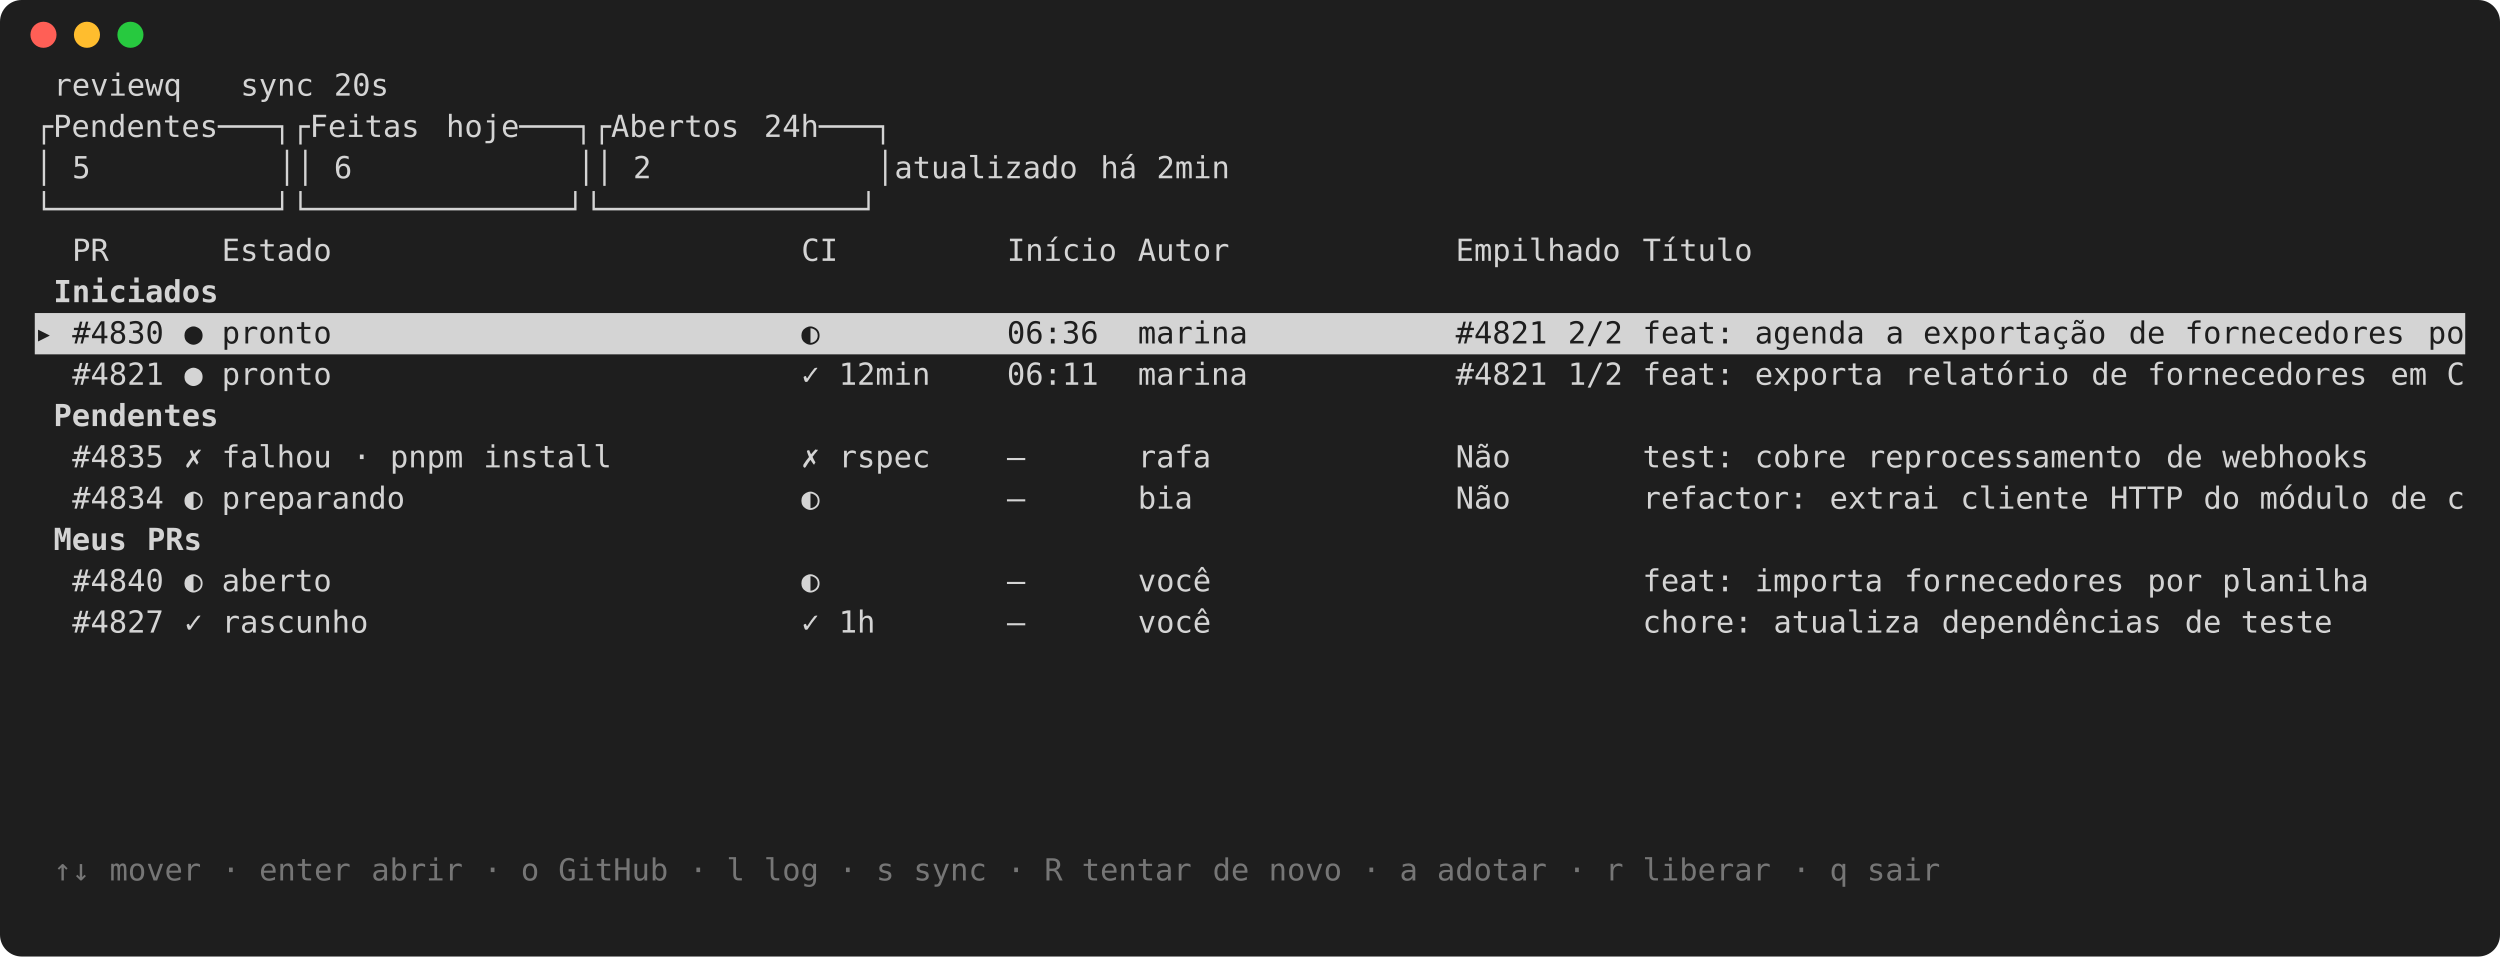
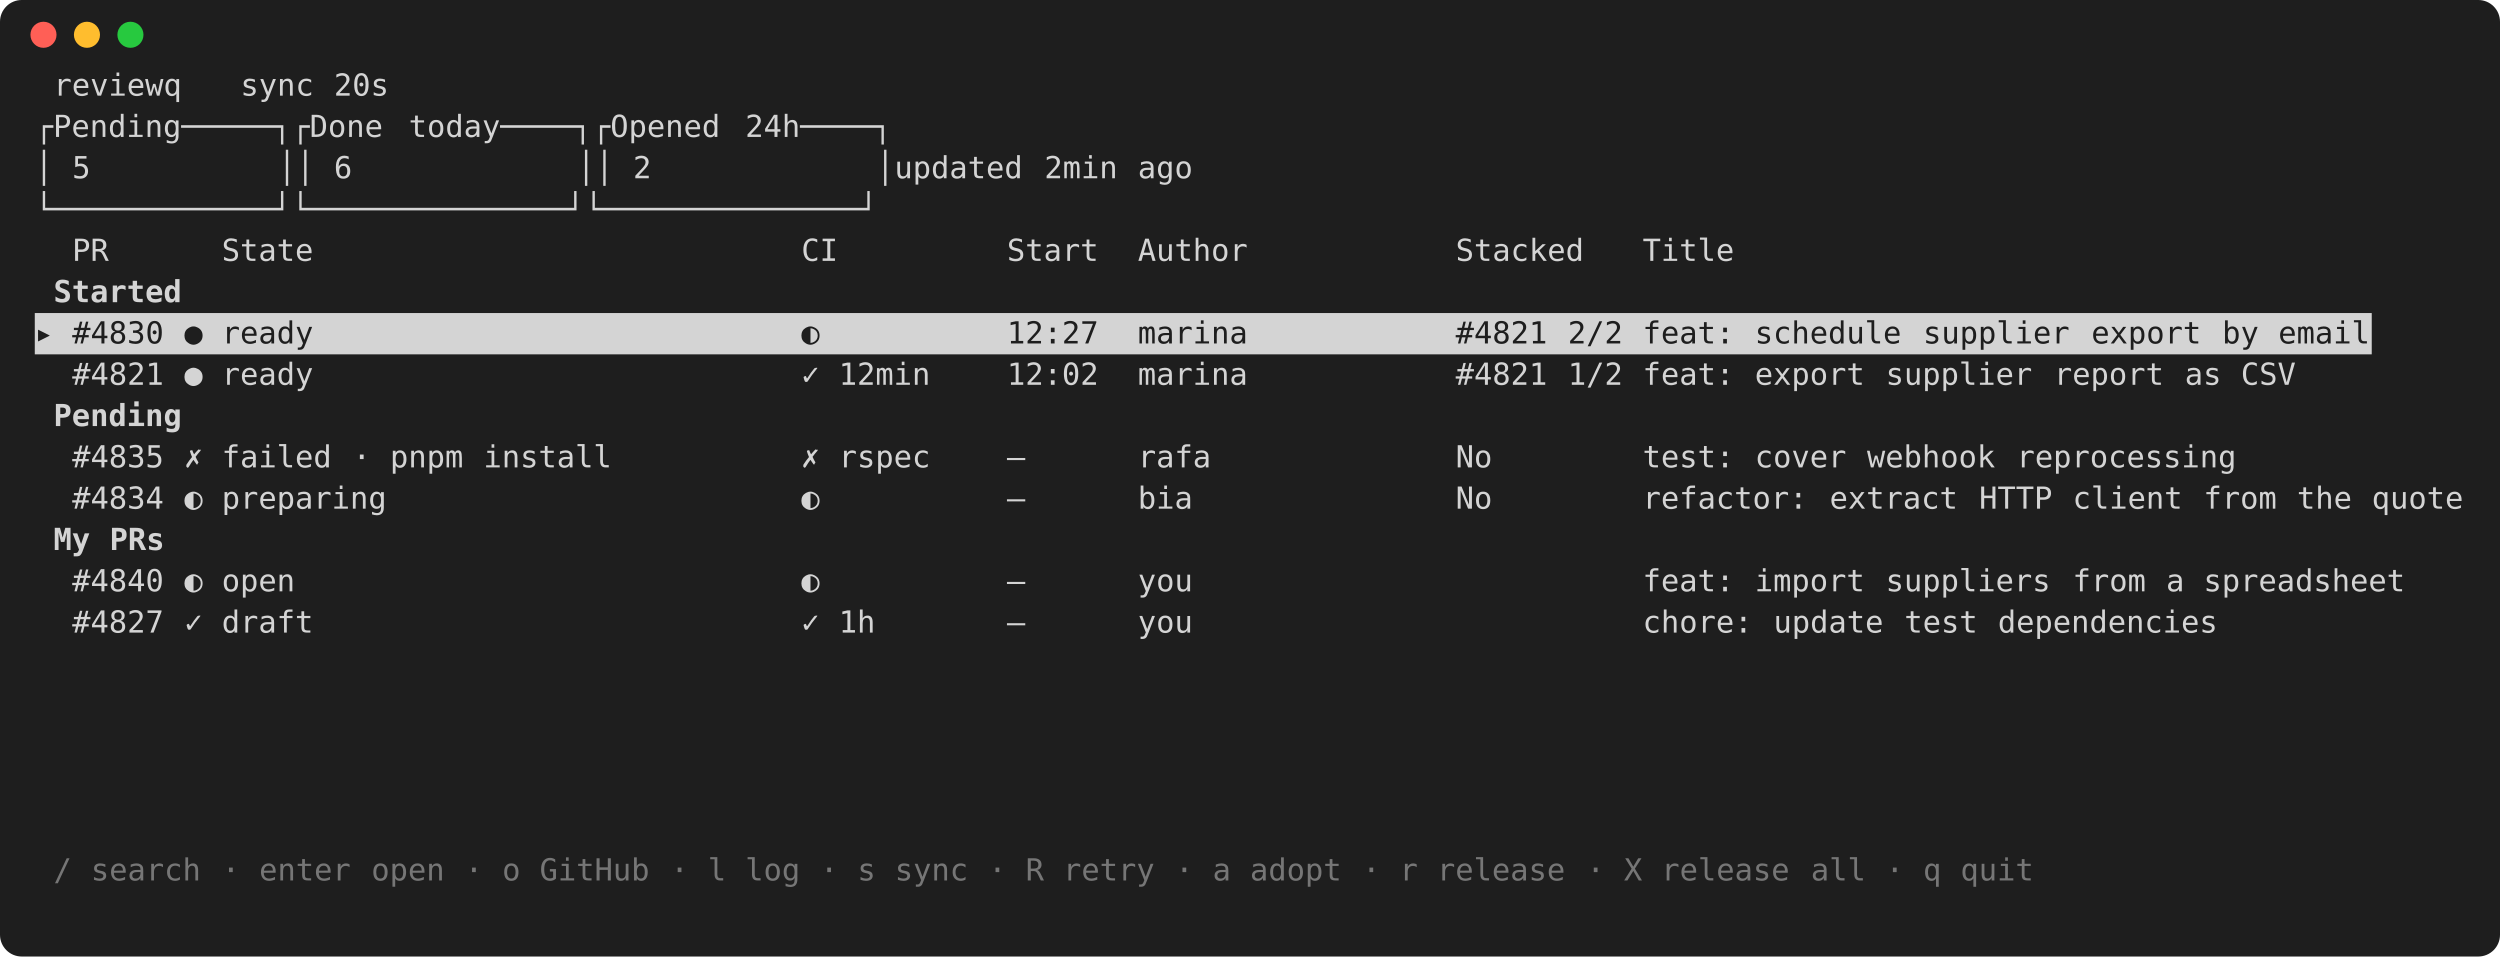
<svg xmlns="http://www.w3.org/2000/svg" width="1150" height="440" viewBox="0 0 1150 440">
  <rect width="100%" height="100%" rx="10" fill="#1e1e1e" />
  <circle cx="20" cy="16" r="6" fill="#ff5f56" />
  <circle cx="40" cy="16" r="6" fill="#ffbd2e" />
  <circle cx="60" cy="16" r="6" fill="#27c93f" />
  <g font-family="ui-monospace,SFMono-Regular,Menlo,Consolas,monospace" font-size="14" xml:space="preserve">
    <text x="24.6" y="44" fill="#d4d4d4" textLength="60.2" lengthAdjust="spacingAndGlyphs">reviewq</text>
    <text x="110.6" y="44" fill="#d4d4d4" textLength="34.4" lengthAdjust="spacingAndGlyphs">sync</text>
    <text x="153.6" y="44" fill="#d4d4d4" textLength="25.8" lengthAdjust="spacingAndGlyphs">20s</text>
-     <text x="16" y="63" fill="#d4d4d4" textLength="180.6" lengthAdjust="spacingAndGlyphs">┌Pendentes───┐┌Feitas</text>
-     <text x="205.2" y="63" fill="#d4d4d4" textLength="137.6" lengthAdjust="spacingAndGlyphs">hoje───┐┌Abertos</text>
-     <text x="351.4" y="63" fill="#d4d4d4" textLength="60.2" lengthAdjust="spacingAndGlyphs">24h───┐</text>
+     <text x="16" y="63" fill="#d4d4d4" textLength="163.4" lengthAdjust="spacingAndGlyphs">┌Pending─────┐┌Done</text>
+     <text x="188" y="63" fill="#d4d4d4" textLength="146.2" lengthAdjust="spacingAndGlyphs">today────┐┌Opened</text>
+     <text x="342.8" y="63" fill="#d4d4d4" textLength="68.8" lengthAdjust="spacingAndGlyphs">24h────┐</text>
    <text x="16" y="82" fill="#d4d4d4" textLength="8.6" lengthAdjust="spacingAndGlyphs">│</text>
    <text x="33.2" y="82" fill="#d4d4d4" textLength="8.6" lengthAdjust="spacingAndGlyphs">5</text>
    <text x="127.8" y="82" fill="#d4d4d4" textLength="17.2" lengthAdjust="spacingAndGlyphs">││</text>
    <text x="153.6" y="82" fill="#d4d4d4" textLength="8.6" lengthAdjust="spacingAndGlyphs">6</text>
    <text x="265.4" y="82" fill="#d4d4d4" textLength="17.2" lengthAdjust="spacingAndGlyphs">││</text>
    <text x="291.2" y="82" fill="#d4d4d4" textLength="8.6" lengthAdjust="spacingAndGlyphs">2</text>
-     <text x="403" y="82" fill="#d4d4d4" textLength="94.6" lengthAdjust="spacingAndGlyphs">│atualizado</text>
-     <text x="506.2" y="82" fill="#d4d4d4" textLength="17.2" lengthAdjust="spacingAndGlyphs">há</text>
-     <text x="532" y="82" fill="#d4d4d4" textLength="34.4" lengthAdjust="spacingAndGlyphs">2min</text>
+     <text x="403" y="82" fill="#d4d4d4" textLength="68.8" lengthAdjust="spacingAndGlyphs">│updated</text>
+     <text x="480.4" y="82" fill="#d4d4d4" textLength="34.4" lengthAdjust="spacingAndGlyphs">2min</text>
+     <text x="523.4" y="82" fill="#d4d4d4" textLength="25.8" lengthAdjust="spacingAndGlyphs">ago</text>
    <text x="16" y="101" fill="#d4d4d4" textLength="395.6" lengthAdjust="spacingAndGlyphs">└────────────┘└──────────────┘└──────────────┘</text>
    <text x="33.2" y="120" fill="#d4d4d4" textLength="17.2" lengthAdjust="spacingAndGlyphs">PR</text>
-     <text x="102" y="120" fill="#d4d4d4" textLength="51.6" lengthAdjust="spacingAndGlyphs">Estado</text>
+     <text x="102" y="120" fill="#d4d4d4" textLength="43" lengthAdjust="spacingAndGlyphs">State</text>
    <text x="368.6" y="120" fill="#d4d4d4" textLength="17.2" lengthAdjust="spacingAndGlyphs">CI</text>
-     <text x="463.2" y="120" fill="#d4d4d4" textLength="51.6" lengthAdjust="spacingAndGlyphs">Início</text>
-     <text x="523.4" y="120" fill="#d4d4d4" textLength="43" lengthAdjust="spacingAndGlyphs">Autor</text>
-     <text x="669.6" y="120" fill="#d4d4d4" textLength="77.4" lengthAdjust="spacingAndGlyphs">Empilhado</text>
-     <text x="755.6" y="120" fill="#d4d4d4" textLength="51.6" lengthAdjust="spacingAndGlyphs">Título</text>
-     <text x="24.6" y="139" fill="#d4d4d4" font-weight="bold" textLength="77.4" lengthAdjust="spacingAndGlyphs">Iniciados</text>
-     <rect x="16" y="144" width="1118" height="19" fill="#d4d4d4" />
+     <text x="463.2" y="120" fill="#d4d4d4" textLength="43" lengthAdjust="spacingAndGlyphs">Start</text>
+     <text x="523.4" y="120" fill="#d4d4d4" textLength="51.6" lengthAdjust="spacingAndGlyphs">Author</text>
+     <text x="669.6" y="120" fill="#d4d4d4" textLength="60.2" lengthAdjust="spacingAndGlyphs">Stacked</text>
+     <text x="755.6" y="120" fill="#d4d4d4" textLength="43" lengthAdjust="spacingAndGlyphs">Title</text>
+     <text x="24.6" y="139" fill="#d4d4d4" font-weight="bold" textLength="60.2" lengthAdjust="spacingAndGlyphs">Started</text>
+     <rect x="16" y="144" width="1075" height="19" fill="#d4d4d4" />
    <text x="16" y="158" fill="#1e1e1e" textLength="8.6" lengthAdjust="spacingAndGlyphs">▸</text>
    <text x="33.2" y="158" fill="#1e1e1e" textLength="43" lengthAdjust="spacingAndGlyphs">#4830</text>
    <text x="84.8" y="158" fill="#1e1e1e" textLength="8.6" lengthAdjust="spacingAndGlyphs">●</text>
-     <text x="102" y="158" fill="#1e1e1e" textLength="51.6" lengthAdjust="spacingAndGlyphs">pronto</text>
+     <text x="102" y="158" fill="#1e1e1e" textLength="43" lengthAdjust="spacingAndGlyphs">ready</text>
    <text x="368.6" y="158" fill="#1e1e1e" textLength="8.6" lengthAdjust="spacingAndGlyphs">◐</text>
-     <text x="463.2" y="158" fill="#1e1e1e" textLength="43" lengthAdjust="spacingAndGlyphs">06:36</text>
+     <text x="463.2" y="158" fill="#1e1e1e" textLength="43" lengthAdjust="spacingAndGlyphs">12:27</text>
    <text x="523.4" y="158" fill="#1e1e1e" textLength="51.6" lengthAdjust="spacingAndGlyphs">marina</text>
    <text x="669.6" y="158" fill="#1e1e1e" textLength="43" lengthAdjust="spacingAndGlyphs">#4821</text>
    <text x="721.2" y="158" fill="#1e1e1e" textLength="25.8" lengthAdjust="spacingAndGlyphs">2/2</text>
    <text x="755.6" y="158" fill="#1e1e1e" textLength="43" lengthAdjust="spacingAndGlyphs">feat:</text>
-     <text x="807.2" y="158" fill="#1e1e1e" textLength="51.6" lengthAdjust="spacingAndGlyphs">agenda</text>
-     <text x="867.4" y="158" fill="#1e1e1e" textLength="8.6" lengthAdjust="spacingAndGlyphs">a</text>
-     <text x="884.6" y="158" fill="#1e1e1e" textLength="86" lengthAdjust="spacingAndGlyphs">exportação</text>
-     <text x="979.2" y="158" fill="#1e1e1e" textLength="17.2" lengthAdjust="spacingAndGlyphs">de</text>
-     <text x="1005" y="158" fill="#1e1e1e" textLength="103.2" lengthAdjust="spacingAndGlyphs">fornecedores</text>
-     <text x="1116.8" y="158" fill="#1e1e1e" textLength="17.2" lengthAdjust="spacingAndGlyphs">po</text>
+     <text x="807.2" y="158" fill="#1e1e1e" textLength="68.8" lengthAdjust="spacingAndGlyphs">schedule</text>
+     <text x="884.6" y="158" fill="#1e1e1e" textLength="68.8" lengthAdjust="spacingAndGlyphs">supplier</text>
+     <text x="962" y="158" fill="#1e1e1e" textLength="51.6" lengthAdjust="spacingAndGlyphs">export</text>
+     <text x="1022.2" y="158" fill="#1e1e1e" textLength="17.2" lengthAdjust="spacingAndGlyphs">by</text>
+     <text x="1048" y="158" fill="#1e1e1e" textLength="43" lengthAdjust="spacingAndGlyphs">email</text>
    <text x="33.2" y="177" fill="#d4d4d4" textLength="43" lengthAdjust="spacingAndGlyphs">#4821</text>
    <text x="84.8" y="177" fill="#d4d4d4" textLength="8.6" lengthAdjust="spacingAndGlyphs">●</text>
-     <text x="102" y="177" fill="#d4d4d4" textLength="51.6" lengthAdjust="spacingAndGlyphs">pronto</text>
+     <text x="102" y="177" fill="#d4d4d4" textLength="43" lengthAdjust="spacingAndGlyphs">ready</text>
    <text x="368.6" y="177" fill="#d4d4d4" textLength="8.6" lengthAdjust="spacingAndGlyphs">✓</text>
    <text x="385.8" y="177" fill="#d4d4d4" textLength="43" lengthAdjust="spacingAndGlyphs">12min</text>
-     <text x="463.2" y="177" fill="#d4d4d4" textLength="43" lengthAdjust="spacingAndGlyphs">06:11</text>
+     <text x="463.2" y="177" fill="#d4d4d4" textLength="43" lengthAdjust="spacingAndGlyphs">12:02</text>
    <text x="523.4" y="177" fill="#d4d4d4" textLength="51.6" lengthAdjust="spacingAndGlyphs">marina</text>
    <text x="669.6" y="177" fill="#d4d4d4" textLength="43" lengthAdjust="spacingAndGlyphs">#4821</text>
    <text x="721.2" y="177" fill="#d4d4d4" textLength="25.8" lengthAdjust="spacingAndGlyphs">1/2</text>
    <text x="755.6" y="177" fill="#d4d4d4" textLength="43" lengthAdjust="spacingAndGlyphs">feat:</text>
-     <text x="807.2" y="177" fill="#d4d4d4" textLength="60.2" lengthAdjust="spacingAndGlyphs">exporta</text>
-     <text x="876" y="177" fill="#d4d4d4" textLength="77.4" lengthAdjust="spacingAndGlyphs">relatório</text>
-     <text x="962" y="177" fill="#d4d4d4" textLength="17.2" lengthAdjust="spacingAndGlyphs">de</text>
-     <text x="987.8" y="177" fill="#d4d4d4" textLength="103.2" lengthAdjust="spacingAndGlyphs">fornecedores</text>
-     <text x="1099.6" y="177" fill="#d4d4d4" textLength="17.2" lengthAdjust="spacingAndGlyphs">em</text>
-     <text x="1125.4" y="177" fill="#d4d4d4" textLength="8.6" lengthAdjust="spacingAndGlyphs">C</text>
-     <text x="24.6" y="196" fill="#d4d4d4" font-weight="bold" textLength="77.4" lengthAdjust="spacingAndGlyphs">Pendentes</text>
+     <text x="807.2" y="177" fill="#d4d4d4" textLength="51.6" lengthAdjust="spacingAndGlyphs">export</text>
+     <text x="867.4" y="177" fill="#d4d4d4" textLength="68.8" lengthAdjust="spacingAndGlyphs">supplier</text>
+     <text x="944.8" y="177" fill="#d4d4d4" textLength="51.6" lengthAdjust="spacingAndGlyphs">report</text>
+     <text x="1005" y="177" fill="#d4d4d4" textLength="17.2" lengthAdjust="spacingAndGlyphs">as</text>
+     <text x="1030.8" y="177" fill="#d4d4d4" textLength="25.8" lengthAdjust="spacingAndGlyphs">CSV</text>
+     <text x="24.6" y="196" fill="#d4d4d4" font-weight="bold" textLength="60.2" lengthAdjust="spacingAndGlyphs">Pending</text>
    <text x="33.2" y="215" fill="#d4d4d4" textLength="43" lengthAdjust="spacingAndGlyphs">#4835</text>
    <text x="84.8" y="215" fill="#d4d4d4" textLength="8.6" lengthAdjust="spacingAndGlyphs">✗</text>
-     <text x="102" y="215" fill="#d4d4d4" textLength="51.6" lengthAdjust="spacingAndGlyphs">falhou</text>
+     <text x="102" y="215" fill="#d4d4d4" textLength="51.6" lengthAdjust="spacingAndGlyphs">failed</text>
    <text x="162.2" y="215" fill="#d4d4d4" textLength="8.6" lengthAdjust="spacingAndGlyphs">·</text>
    <text x="179.4" y="215" fill="#d4d4d4" textLength="34.4" lengthAdjust="spacingAndGlyphs">pnpm</text>
    <text x="222.4" y="215" fill="#d4d4d4" textLength="60.2" lengthAdjust="spacingAndGlyphs">install</text>
    <text x="368.6" y="215" fill="#d4d4d4" textLength="8.6" lengthAdjust="spacingAndGlyphs">✗</text>
    <text x="385.8" y="215" fill="#d4d4d4" textLength="43" lengthAdjust="spacingAndGlyphs">rspec</text>
    <text x="463.2" y="215" fill="#d4d4d4" textLength="8.6" lengthAdjust="spacingAndGlyphs">–</text>
    <text x="523.4" y="215" fill="#d4d4d4" textLength="34.4" lengthAdjust="spacingAndGlyphs">rafa</text>
-     <text x="669.6" y="215" fill="#d4d4d4" textLength="25.8" lengthAdjust="spacingAndGlyphs">Não</text>
+     <text x="669.6" y="215" fill="#d4d4d4" textLength="17.2" lengthAdjust="spacingAndGlyphs">No</text>
    <text x="755.6" y="215" fill="#d4d4d4" textLength="43" lengthAdjust="spacingAndGlyphs">test:</text>
-     <text x="807.2" y="215" fill="#d4d4d4" textLength="43" lengthAdjust="spacingAndGlyphs">cobre</text>
-     <text x="858.8" y="215" fill="#d4d4d4" textLength="129" lengthAdjust="spacingAndGlyphs">reprocessamento</text>
-     <text x="996.4" y="215" fill="#d4d4d4" textLength="17.2" lengthAdjust="spacingAndGlyphs">de</text>
-     <text x="1022.2" y="215" fill="#d4d4d4" textLength="68.8" lengthAdjust="spacingAndGlyphs">webhooks</text>
+     <text x="807.2" y="215" fill="#d4d4d4" textLength="43" lengthAdjust="spacingAndGlyphs">cover</text>
+     <text x="858.8" y="215" fill="#d4d4d4" textLength="60.2" lengthAdjust="spacingAndGlyphs">webhook</text>
+     <text x="927.6" y="215" fill="#d4d4d4" textLength="103.2" lengthAdjust="spacingAndGlyphs">reprocessing</text>
    <text x="33.2" y="234" fill="#d4d4d4" textLength="43" lengthAdjust="spacingAndGlyphs">#4834</text>
    <text x="84.8" y="234" fill="#d4d4d4" textLength="8.6" lengthAdjust="spacingAndGlyphs">◐</text>
-     <text x="102" y="234" fill="#d4d4d4" textLength="86" lengthAdjust="spacingAndGlyphs">preparando</text>
+     <text x="102" y="234" fill="#d4d4d4" textLength="77.4" lengthAdjust="spacingAndGlyphs">preparing</text>
    <text x="368.6" y="234" fill="#d4d4d4" textLength="8.6" lengthAdjust="spacingAndGlyphs">◐</text>
    <text x="463.2" y="234" fill="#d4d4d4" textLength="8.6" lengthAdjust="spacingAndGlyphs">–</text>
    <text x="523.4" y="234" fill="#d4d4d4" textLength="25.8" lengthAdjust="spacingAndGlyphs">bia</text>
-     <text x="669.6" y="234" fill="#d4d4d4" textLength="25.8" lengthAdjust="spacingAndGlyphs">Não</text>
+     <text x="669.6" y="234" fill="#d4d4d4" textLength="17.2" lengthAdjust="spacingAndGlyphs">No</text>
    <text x="755.6" y="234" fill="#d4d4d4" textLength="77.4" lengthAdjust="spacingAndGlyphs">refactor:</text>
-     <text x="841.6" y="234" fill="#d4d4d4" textLength="51.6" lengthAdjust="spacingAndGlyphs">extrai</text>
-     <text x="901.8" y="234" fill="#d4d4d4" textLength="60.2" lengthAdjust="spacingAndGlyphs">cliente</text>
-     <text x="970.6" y="234" fill="#d4d4d4" textLength="34.4" lengthAdjust="spacingAndGlyphs">HTTP</text>
-     <text x="1013.6" y="234" fill="#d4d4d4" textLength="17.2" lengthAdjust="spacingAndGlyphs">do</text>
-     <text x="1039.4" y="234" fill="#d4d4d4" textLength="51.6" lengthAdjust="spacingAndGlyphs">módulo</text>
-     <text x="1099.6" y="234" fill="#d4d4d4" textLength="17.2" lengthAdjust="spacingAndGlyphs">de</text>
-     <text x="1125.4" y="234" fill="#d4d4d4" textLength="8.6" lengthAdjust="spacingAndGlyphs">c</text>
-     <text x="24.6" y="253" fill="#d4d4d4" font-weight="bold" textLength="34.4" lengthAdjust="spacingAndGlyphs">Meus</text>
-     <text x="67.6" y="253" fill="#d4d4d4" font-weight="bold" textLength="25.8" lengthAdjust="spacingAndGlyphs">PRs</text>
+     <text x="841.6" y="234" fill="#d4d4d4" textLength="60.2" lengthAdjust="spacingAndGlyphs">extract</text>
+     <text x="910.4" y="234" fill="#d4d4d4" textLength="34.4" lengthAdjust="spacingAndGlyphs">HTTP</text>
+     <text x="953.4" y="234" fill="#d4d4d4" textLength="51.6" lengthAdjust="spacingAndGlyphs">client</text>
+     <text x="1013.6" y="234" fill="#d4d4d4" textLength="34.4" lengthAdjust="spacingAndGlyphs">from</text>
+     <text x="1056.6" y="234" fill="#d4d4d4" textLength="25.8" lengthAdjust="spacingAndGlyphs">the</text>
+     <text x="1091" y="234" fill="#d4d4d4" textLength="43" lengthAdjust="spacingAndGlyphs">quote</text>
+     <text x="24.6" y="253" fill="#d4d4d4" font-weight="bold" textLength="17.2" lengthAdjust="spacingAndGlyphs">My</text>
+     <text x="50.4" y="253" fill="#d4d4d4" font-weight="bold" textLength="25.8" lengthAdjust="spacingAndGlyphs">PRs</text>
    <text x="33.2" y="272" fill="#d4d4d4" textLength="43" lengthAdjust="spacingAndGlyphs">#4840</text>
    <text x="84.8" y="272" fill="#d4d4d4" textLength="8.6" lengthAdjust="spacingAndGlyphs">◐</text>
-     <text x="102" y="272" fill="#d4d4d4" textLength="51.6" lengthAdjust="spacingAndGlyphs">aberto</text>
+     <text x="102" y="272" fill="#d4d4d4" textLength="34.4" lengthAdjust="spacingAndGlyphs">open</text>
    <text x="368.6" y="272" fill="#d4d4d4" textLength="8.6" lengthAdjust="spacingAndGlyphs">◐</text>
    <text x="463.2" y="272" fill="#d4d4d4" textLength="8.6" lengthAdjust="spacingAndGlyphs">–</text>
-     <text x="523.4" y="272" fill="#d4d4d4" textLength="34.4" lengthAdjust="spacingAndGlyphs">você</text>
+     <text x="523.4" y="272" fill="#d4d4d4" textLength="25.8" lengthAdjust="spacingAndGlyphs">you</text>
    <text x="755.6" y="272" fill="#d4d4d4" textLength="43" lengthAdjust="spacingAndGlyphs">feat:</text>
-     <text x="807.2" y="272" fill="#d4d4d4" textLength="60.2" lengthAdjust="spacingAndGlyphs">importa</text>
-     <text x="876" y="272" fill="#d4d4d4" textLength="103.2" lengthAdjust="spacingAndGlyphs">fornecedores</text>
-     <text x="987.8" y="272" fill="#d4d4d4" textLength="25.8" lengthAdjust="spacingAndGlyphs">por</text>
-     <text x="1022.2" y="272" fill="#d4d4d4" textLength="68.8" lengthAdjust="spacingAndGlyphs">planilha</text>
+     <text x="807.2" y="272" fill="#d4d4d4" textLength="51.6" lengthAdjust="spacingAndGlyphs">import</text>
+     <text x="867.4" y="272" fill="#d4d4d4" textLength="77.4" lengthAdjust="spacingAndGlyphs">suppliers</text>
+     <text x="953.4" y="272" fill="#d4d4d4" textLength="34.4" lengthAdjust="spacingAndGlyphs">from</text>
+     <text x="996.4" y="272" fill="#d4d4d4" textLength="8.6" lengthAdjust="spacingAndGlyphs">a</text>
+     <text x="1013.6" y="272" fill="#d4d4d4" textLength="94.6" lengthAdjust="spacingAndGlyphs">spreadsheet</text>
    <text x="33.2" y="291" fill="#d4d4d4" textLength="43" lengthAdjust="spacingAndGlyphs">#4827</text>
    <text x="84.8" y="291" fill="#d4d4d4" textLength="8.6" lengthAdjust="spacingAndGlyphs">✓</text>
-     <text x="102" y="291" fill="#d4d4d4" textLength="68.8" lengthAdjust="spacingAndGlyphs">rascunho</text>
+     <text x="102" y="291" fill="#d4d4d4" textLength="43" lengthAdjust="spacingAndGlyphs">draft</text>
    <text x="368.6" y="291" fill="#d4d4d4" textLength="8.6" lengthAdjust="spacingAndGlyphs">✓</text>
    <text x="385.8" y="291" fill="#d4d4d4" textLength="17.2" lengthAdjust="spacingAndGlyphs">1h</text>
    <text x="463.2" y="291" fill="#d4d4d4" textLength="8.6" lengthAdjust="spacingAndGlyphs">–</text>
-     <text x="523.4" y="291" fill="#d4d4d4" textLength="34.4" lengthAdjust="spacingAndGlyphs">você</text>
+     <text x="523.4" y="291" fill="#d4d4d4" textLength="25.8" lengthAdjust="spacingAndGlyphs">you</text>
    <text x="755.6" y="291" fill="#d4d4d4" textLength="51.6" lengthAdjust="spacingAndGlyphs">chore:</text>
-     <text x="815.8" y="291" fill="#d4d4d4" textLength="68.8" lengthAdjust="spacingAndGlyphs">atualiza</text>
-     <text x="893.2" y="291" fill="#d4d4d4" textLength="103.2" lengthAdjust="spacingAndGlyphs">dependências</text>
-     <text x="1005" y="291" fill="#d4d4d4" textLength="17.2" lengthAdjust="spacingAndGlyphs">de</text>
-     <text x="1030.8" y="291" fill="#d4d4d4" textLength="43" lengthAdjust="spacingAndGlyphs">teste</text>
-     <text x="24.6" y="405" fill="#767676" textLength="17.2" lengthAdjust="spacingAndGlyphs">↑↓</text>
-     <text x="50.4" y="405" fill="#767676" textLength="43" lengthAdjust="spacingAndGlyphs">mover</text>
+     <text x="815.8" y="291" fill="#d4d4d4" textLength="51.6" lengthAdjust="spacingAndGlyphs">update</text>
+     <text x="876" y="291" fill="#d4d4d4" textLength="34.4" lengthAdjust="spacingAndGlyphs">test</text>
+     <text x="919" y="291" fill="#d4d4d4" textLength="103.2" lengthAdjust="spacingAndGlyphs">dependencies</text>
+     <text x="24.6" y="405" fill="#767676" textLength="8.6" lengthAdjust="spacingAndGlyphs">/</text>
+     <text x="41.8" y="405" fill="#767676" textLength="51.6" lengthAdjust="spacingAndGlyphs">search</text>
    <text x="102" y="405" fill="#767676" textLength="8.6" lengthAdjust="spacingAndGlyphs">·</text>
    <text x="119.2" y="405" fill="#767676" textLength="43" lengthAdjust="spacingAndGlyphs">enter</text>
-     <text x="170.8" y="405" fill="#767676" textLength="43" lengthAdjust="spacingAndGlyphs">abrir</text>
-     <text x="222.4" y="405" fill="#767676" textLength="8.6" lengthAdjust="spacingAndGlyphs">·</text>
-     <text x="239.6" y="405" fill="#767676" textLength="8.6" lengthAdjust="spacingAndGlyphs">o</text>
-     <text x="256.8" y="405" fill="#767676" textLength="51.6" lengthAdjust="spacingAndGlyphs">GitHub</text>
-     <text x="317" y="405" fill="#767676" textLength="8.6" lengthAdjust="spacingAndGlyphs">·</text>
-     <text x="334.2" y="405" fill="#767676" textLength="8.6" lengthAdjust="spacingAndGlyphs">l</text>
-     <text x="351.4" y="405" fill="#767676" textLength="25.8" lengthAdjust="spacingAndGlyphs">log</text>
-     <text x="385.8" y="405" fill="#767676" textLength="8.6" lengthAdjust="spacingAndGlyphs">·</text>
-     <text x="403" y="405" fill="#767676" textLength="8.6" lengthAdjust="spacingAndGlyphs">s</text>
-     <text x="420.2" y="405" fill="#767676" textLength="34.4" lengthAdjust="spacingAndGlyphs">sync</text>
-     <text x="463.2" y="405" fill="#767676" textLength="8.6" lengthAdjust="spacingAndGlyphs">·</text>
-     <text x="480.4" y="405" fill="#767676" textLength="8.6" lengthAdjust="spacingAndGlyphs">R</text>
-     <text x="497.6" y="405" fill="#767676" textLength="51.6" lengthAdjust="spacingAndGlyphs">tentar</text>
-     <text x="557.8" y="405" fill="#767676" textLength="17.2" lengthAdjust="spacingAndGlyphs">de</text>
-     <text x="583.6" y="405" fill="#767676" textLength="34.4" lengthAdjust="spacingAndGlyphs">novo</text>
+     <text x="170.8" y="405" fill="#767676" textLength="34.4" lengthAdjust="spacingAndGlyphs">open</text>
+     <text x="213.8" y="405" fill="#767676" textLength="8.6" lengthAdjust="spacingAndGlyphs">·</text>
+     <text x="231" y="405" fill="#767676" textLength="8.6" lengthAdjust="spacingAndGlyphs">o</text>
+     <text x="248.2" y="405" fill="#767676" textLength="51.6" lengthAdjust="spacingAndGlyphs">GitHub</text>
+     <text x="308.4" y="405" fill="#767676" textLength="8.6" lengthAdjust="spacingAndGlyphs">·</text>
+     <text x="325.6" y="405" fill="#767676" textLength="8.6" lengthAdjust="spacingAndGlyphs">l</text>
+     <text x="342.8" y="405" fill="#767676" textLength="25.8" lengthAdjust="spacingAndGlyphs">log</text>
+     <text x="377.2" y="405" fill="#767676" textLength="8.6" lengthAdjust="spacingAndGlyphs">·</text>
+     <text x="394.4" y="405" fill="#767676" textLength="8.6" lengthAdjust="spacingAndGlyphs">s</text>
+     <text x="411.6" y="405" fill="#767676" textLength="34.4" lengthAdjust="spacingAndGlyphs">sync</text>
+     <text x="454.6" y="405" fill="#767676" textLength="8.6" lengthAdjust="spacingAndGlyphs">·</text>
+     <text x="471.8" y="405" fill="#767676" textLength="8.6" lengthAdjust="spacingAndGlyphs">R</text>
+     <text x="489" y="405" fill="#767676" textLength="43" lengthAdjust="spacingAndGlyphs">retry</text>
+     <text x="540.6" y="405" fill="#767676" textLength="8.6" lengthAdjust="spacingAndGlyphs">·</text>
+     <text x="557.8" y="405" fill="#767676" textLength="8.6" lengthAdjust="spacingAndGlyphs">a</text>
+     <text x="575" y="405" fill="#767676" textLength="43" lengthAdjust="spacingAndGlyphs">adopt</text>
    <text x="626.6" y="405" fill="#767676" textLength="8.6" lengthAdjust="spacingAndGlyphs">·</text>
-     <text x="643.8" y="405" fill="#767676" textLength="8.6" lengthAdjust="spacingAndGlyphs">a</text>
-     <text x="661" y="405" fill="#767676" textLength="51.6" lengthAdjust="spacingAndGlyphs">adotar</text>
-     <text x="721.2" y="405" fill="#767676" textLength="8.6" lengthAdjust="spacingAndGlyphs">·</text>
-     <text x="738.4" y="405" fill="#767676" textLength="8.6" lengthAdjust="spacingAndGlyphs">r</text>
-     <text x="755.6" y="405" fill="#767676" textLength="60.2" lengthAdjust="spacingAndGlyphs">liberar</text>
-     <text x="824.4" y="405" fill="#767676" textLength="8.6" lengthAdjust="spacingAndGlyphs">·</text>
-     <text x="841.6" y="405" fill="#767676" textLength="8.6" lengthAdjust="spacingAndGlyphs">q</text>
-     <text x="858.8" y="405" fill="#767676" textLength="34.4" lengthAdjust="spacingAndGlyphs">sair</text>
+     <text x="643.8" y="405" fill="#767676" textLength="8.6" lengthAdjust="spacingAndGlyphs">r</text>
+     <text x="661" y="405" fill="#767676" textLength="60.2" lengthAdjust="spacingAndGlyphs">release</text>
+     <text x="729.8" y="405" fill="#767676" textLength="8.6" lengthAdjust="spacingAndGlyphs">·</text>
+     <text x="747" y="405" fill="#767676" textLength="8.6" lengthAdjust="spacingAndGlyphs">X</text>
+     <text x="764.2" y="405" fill="#767676" textLength="60.2" lengthAdjust="spacingAndGlyphs">release</text>
+     <text x="833" y="405" fill="#767676" textLength="25.8" lengthAdjust="spacingAndGlyphs">all</text>
+     <text x="867.4" y="405" fill="#767676" textLength="8.6" lengthAdjust="spacingAndGlyphs">·</text>
+     <text x="884.6" y="405" fill="#767676" textLength="8.6" lengthAdjust="spacingAndGlyphs">q</text>
+     <text x="901.8" y="405" fill="#767676" textLength="34.4" lengthAdjust="spacingAndGlyphs">quit</text>
  </g>
</svg>
